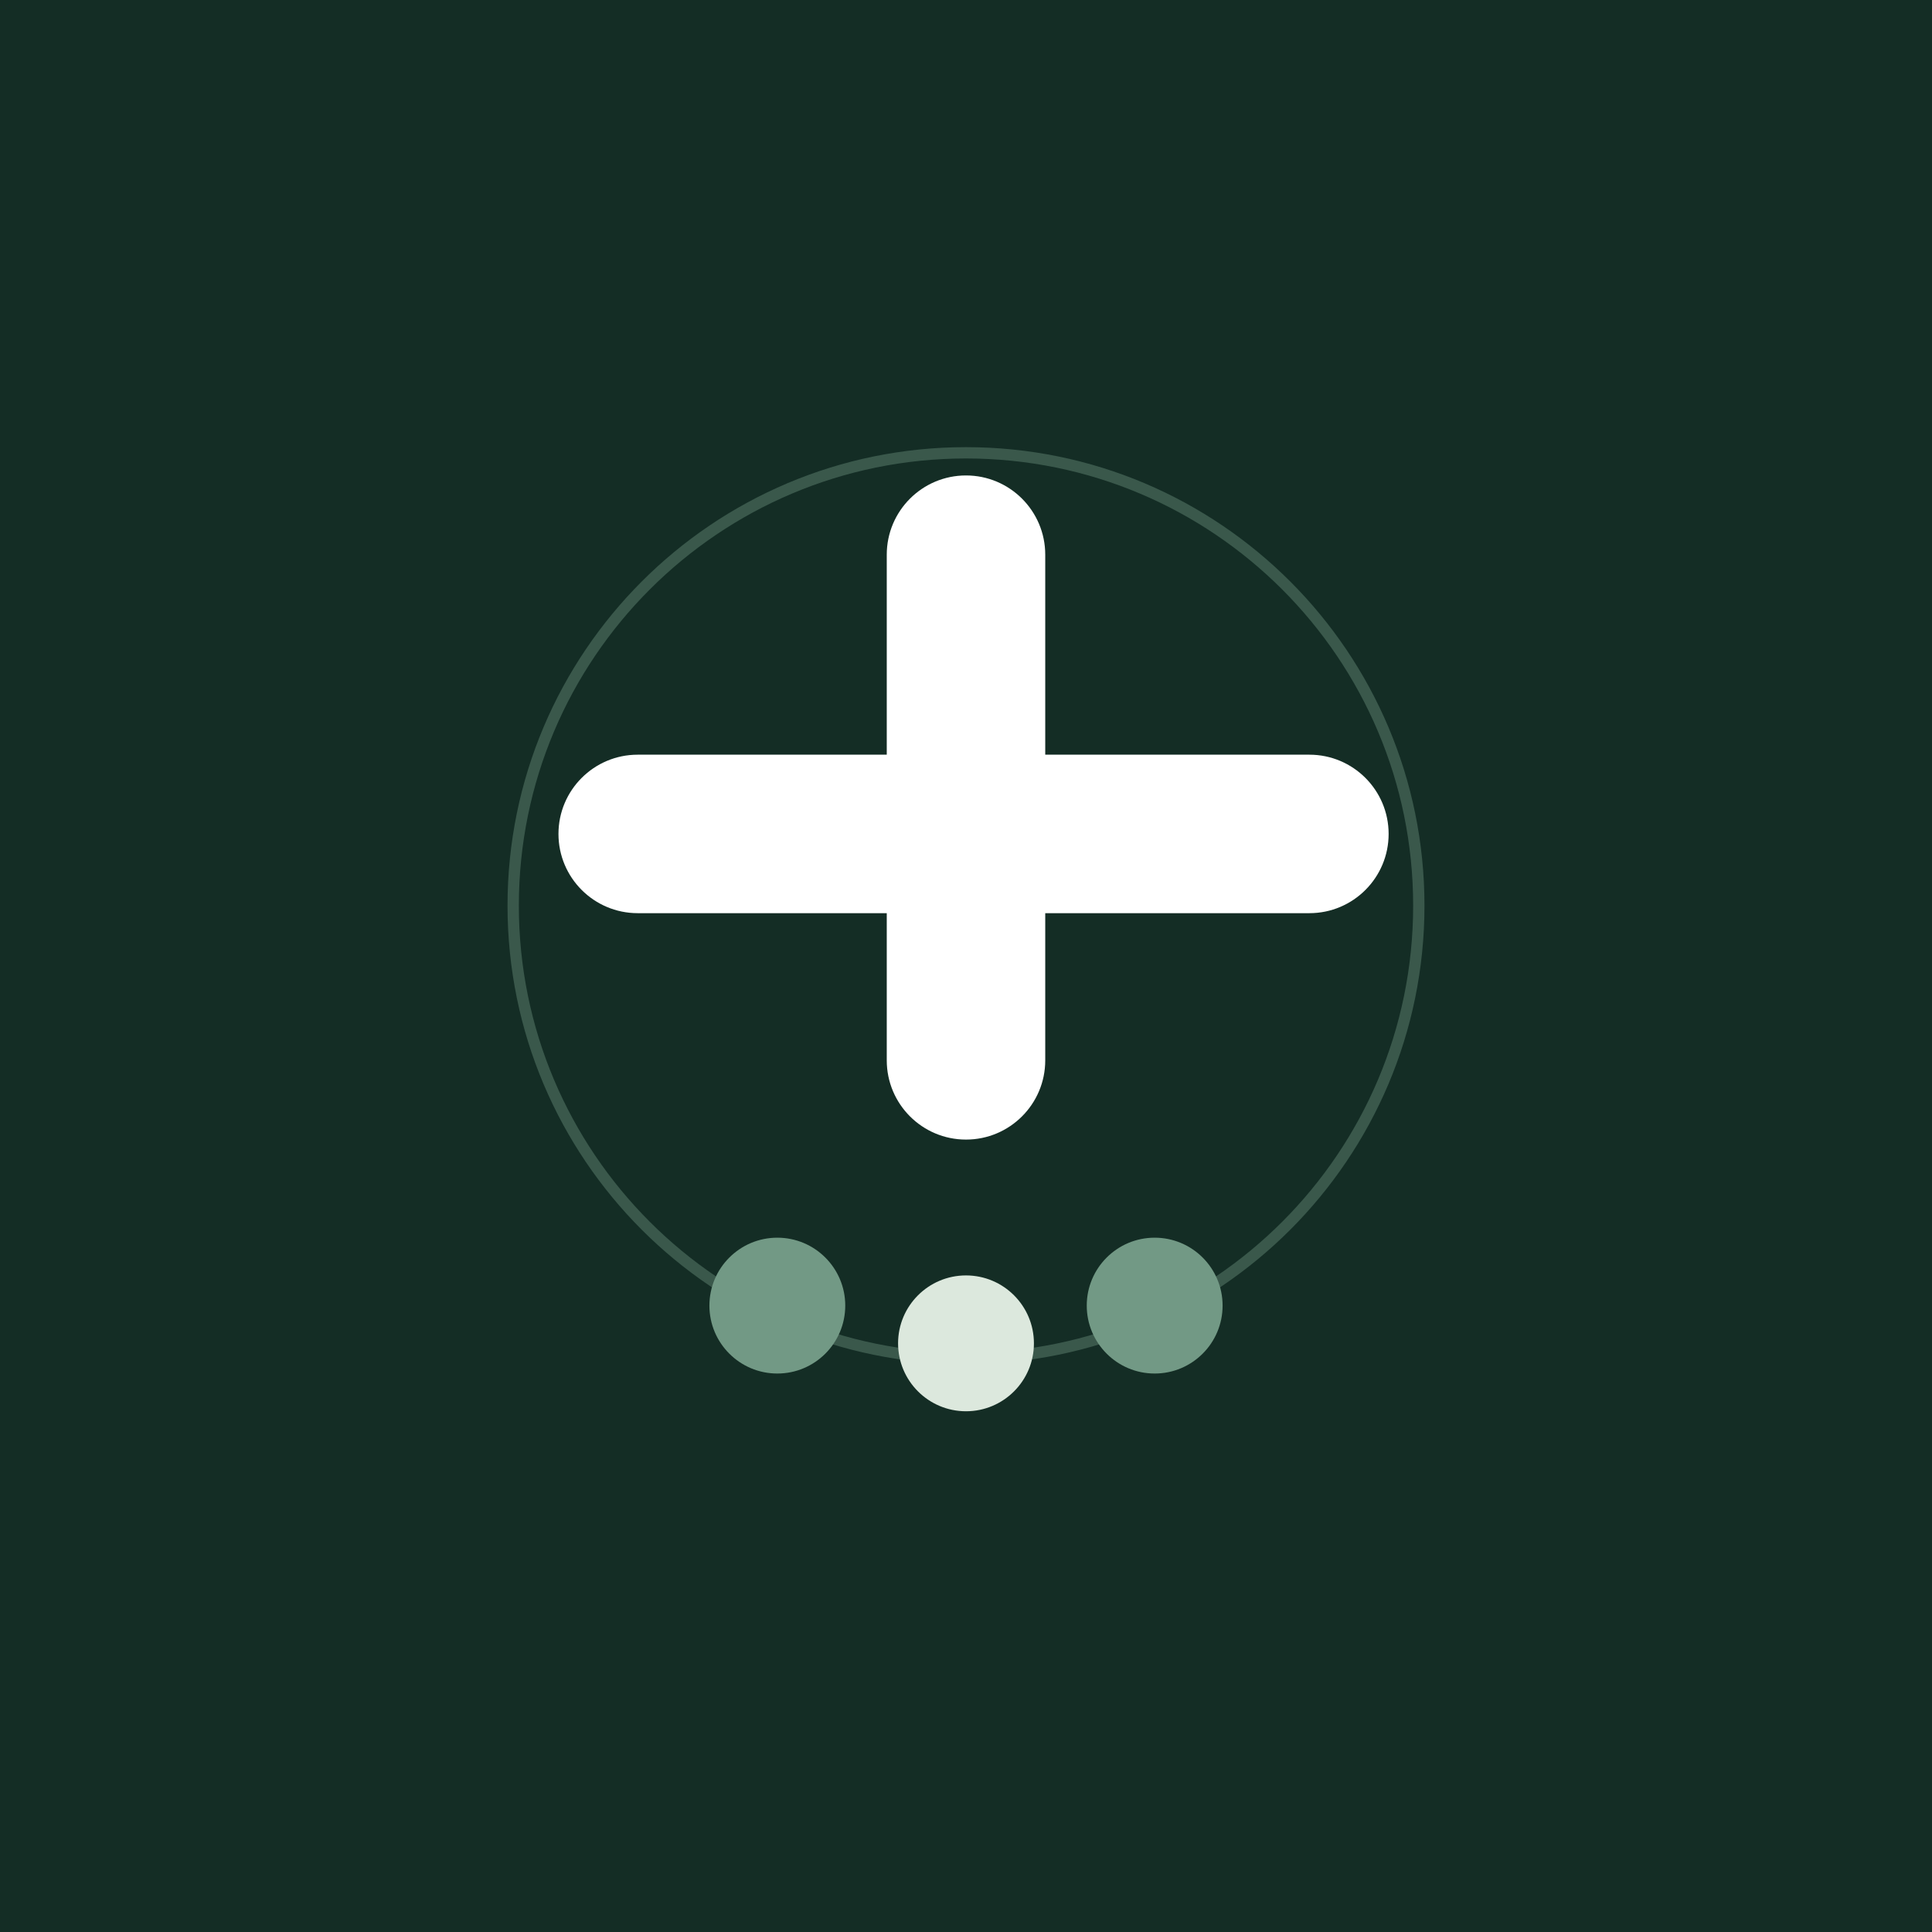
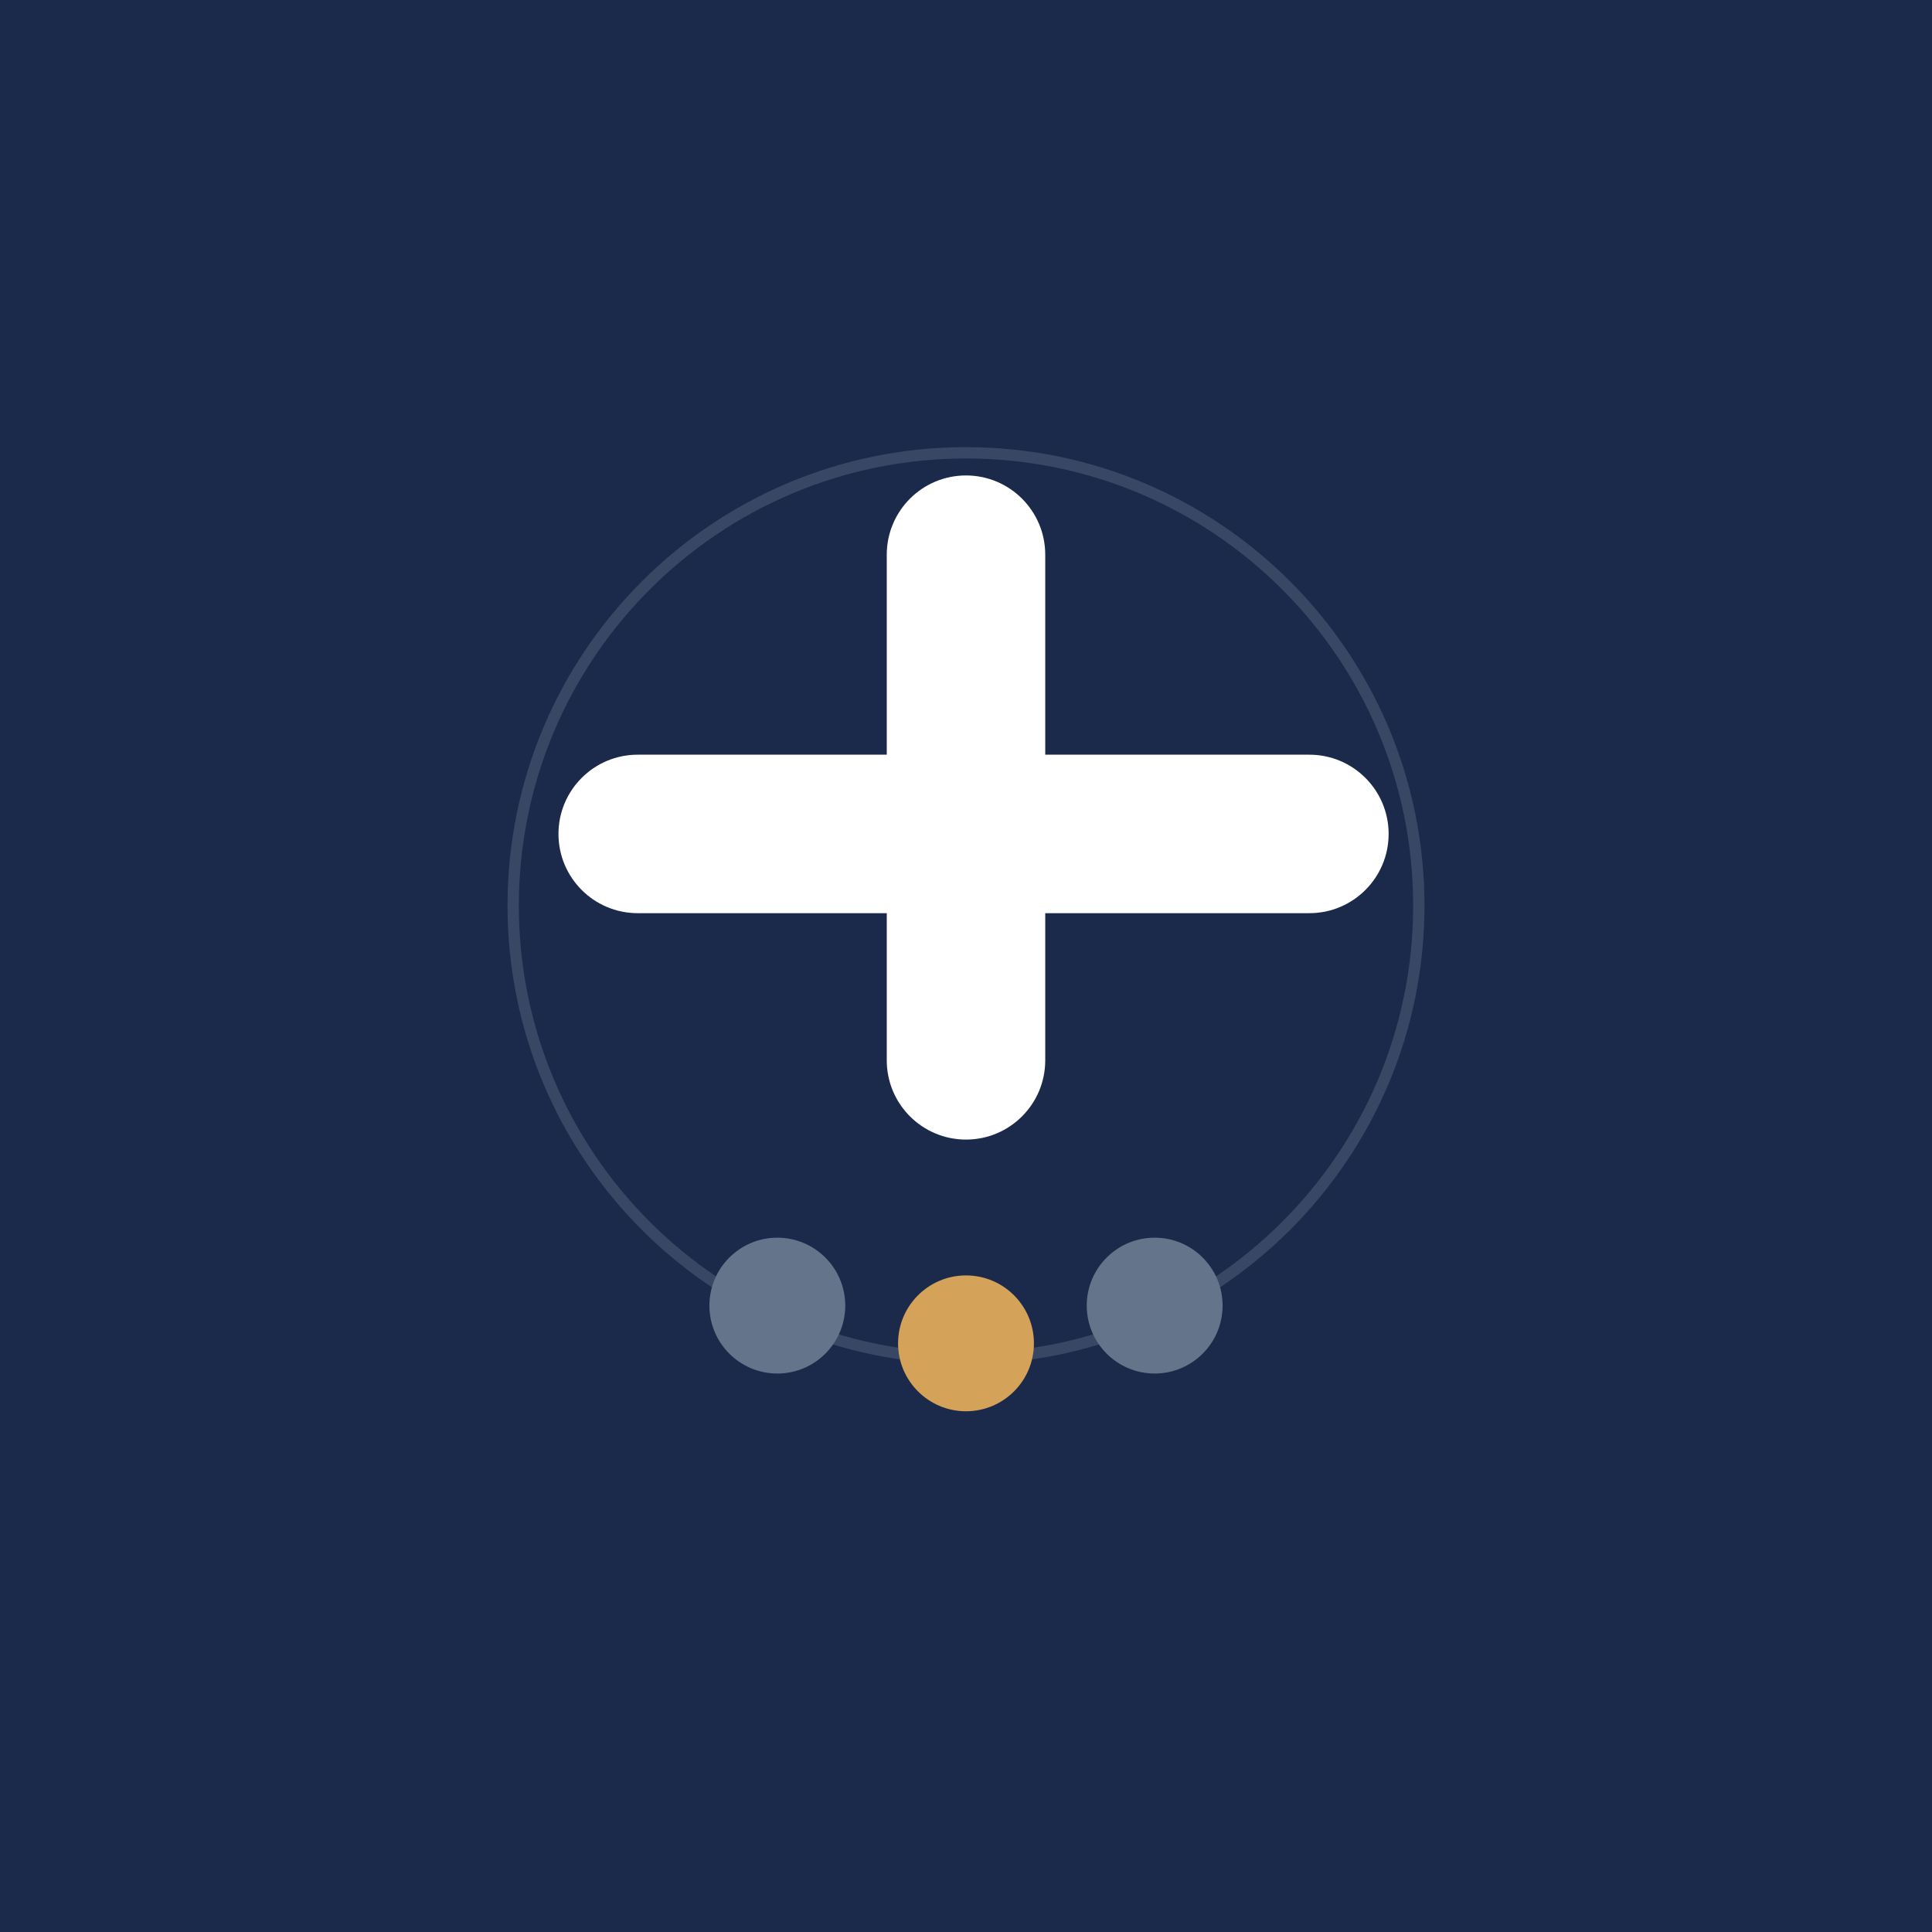
<svg xmlns="http://www.w3.org/2000/svg" viewBox="0 0 512 512" width="512" height="512">
-   <rect width="512" height="512" fill="#142d25" />
-   <circle cx="256" cy="240" r="120" fill="none" stroke="#729985" stroke-width="3" opacity="0.4" />
+   <rect width="512" height="512" fill="#1b2a4a" />
+   <circle cx="256" cy="240" r="120" fill="none" stroke="#64748b" stroke-width="3" opacity="0.4" />
  <rect x="235" y="126" width="42" height="176" rx="21" fill="#ffffff" />
  <rect x="148" y="200" width="220" height="42" rx="21" fill="#ffffff" />
-   <circle cx="206" cy="346" r="18" fill="#729985" />
-   <circle cx="256" cy="356" r="18" fill="#dce8dd" />
-   <circle cx="306" cy="346" r="18" fill="#729985" />
+   <circle cx="206" cy="346" r="18" fill="#64748b" />
+   <circle cx="256" cy="356" r="18" fill="#d4a359" />
+   <circle cx="306" cy="346" r="18" fill="#64748b" />
</svg>
